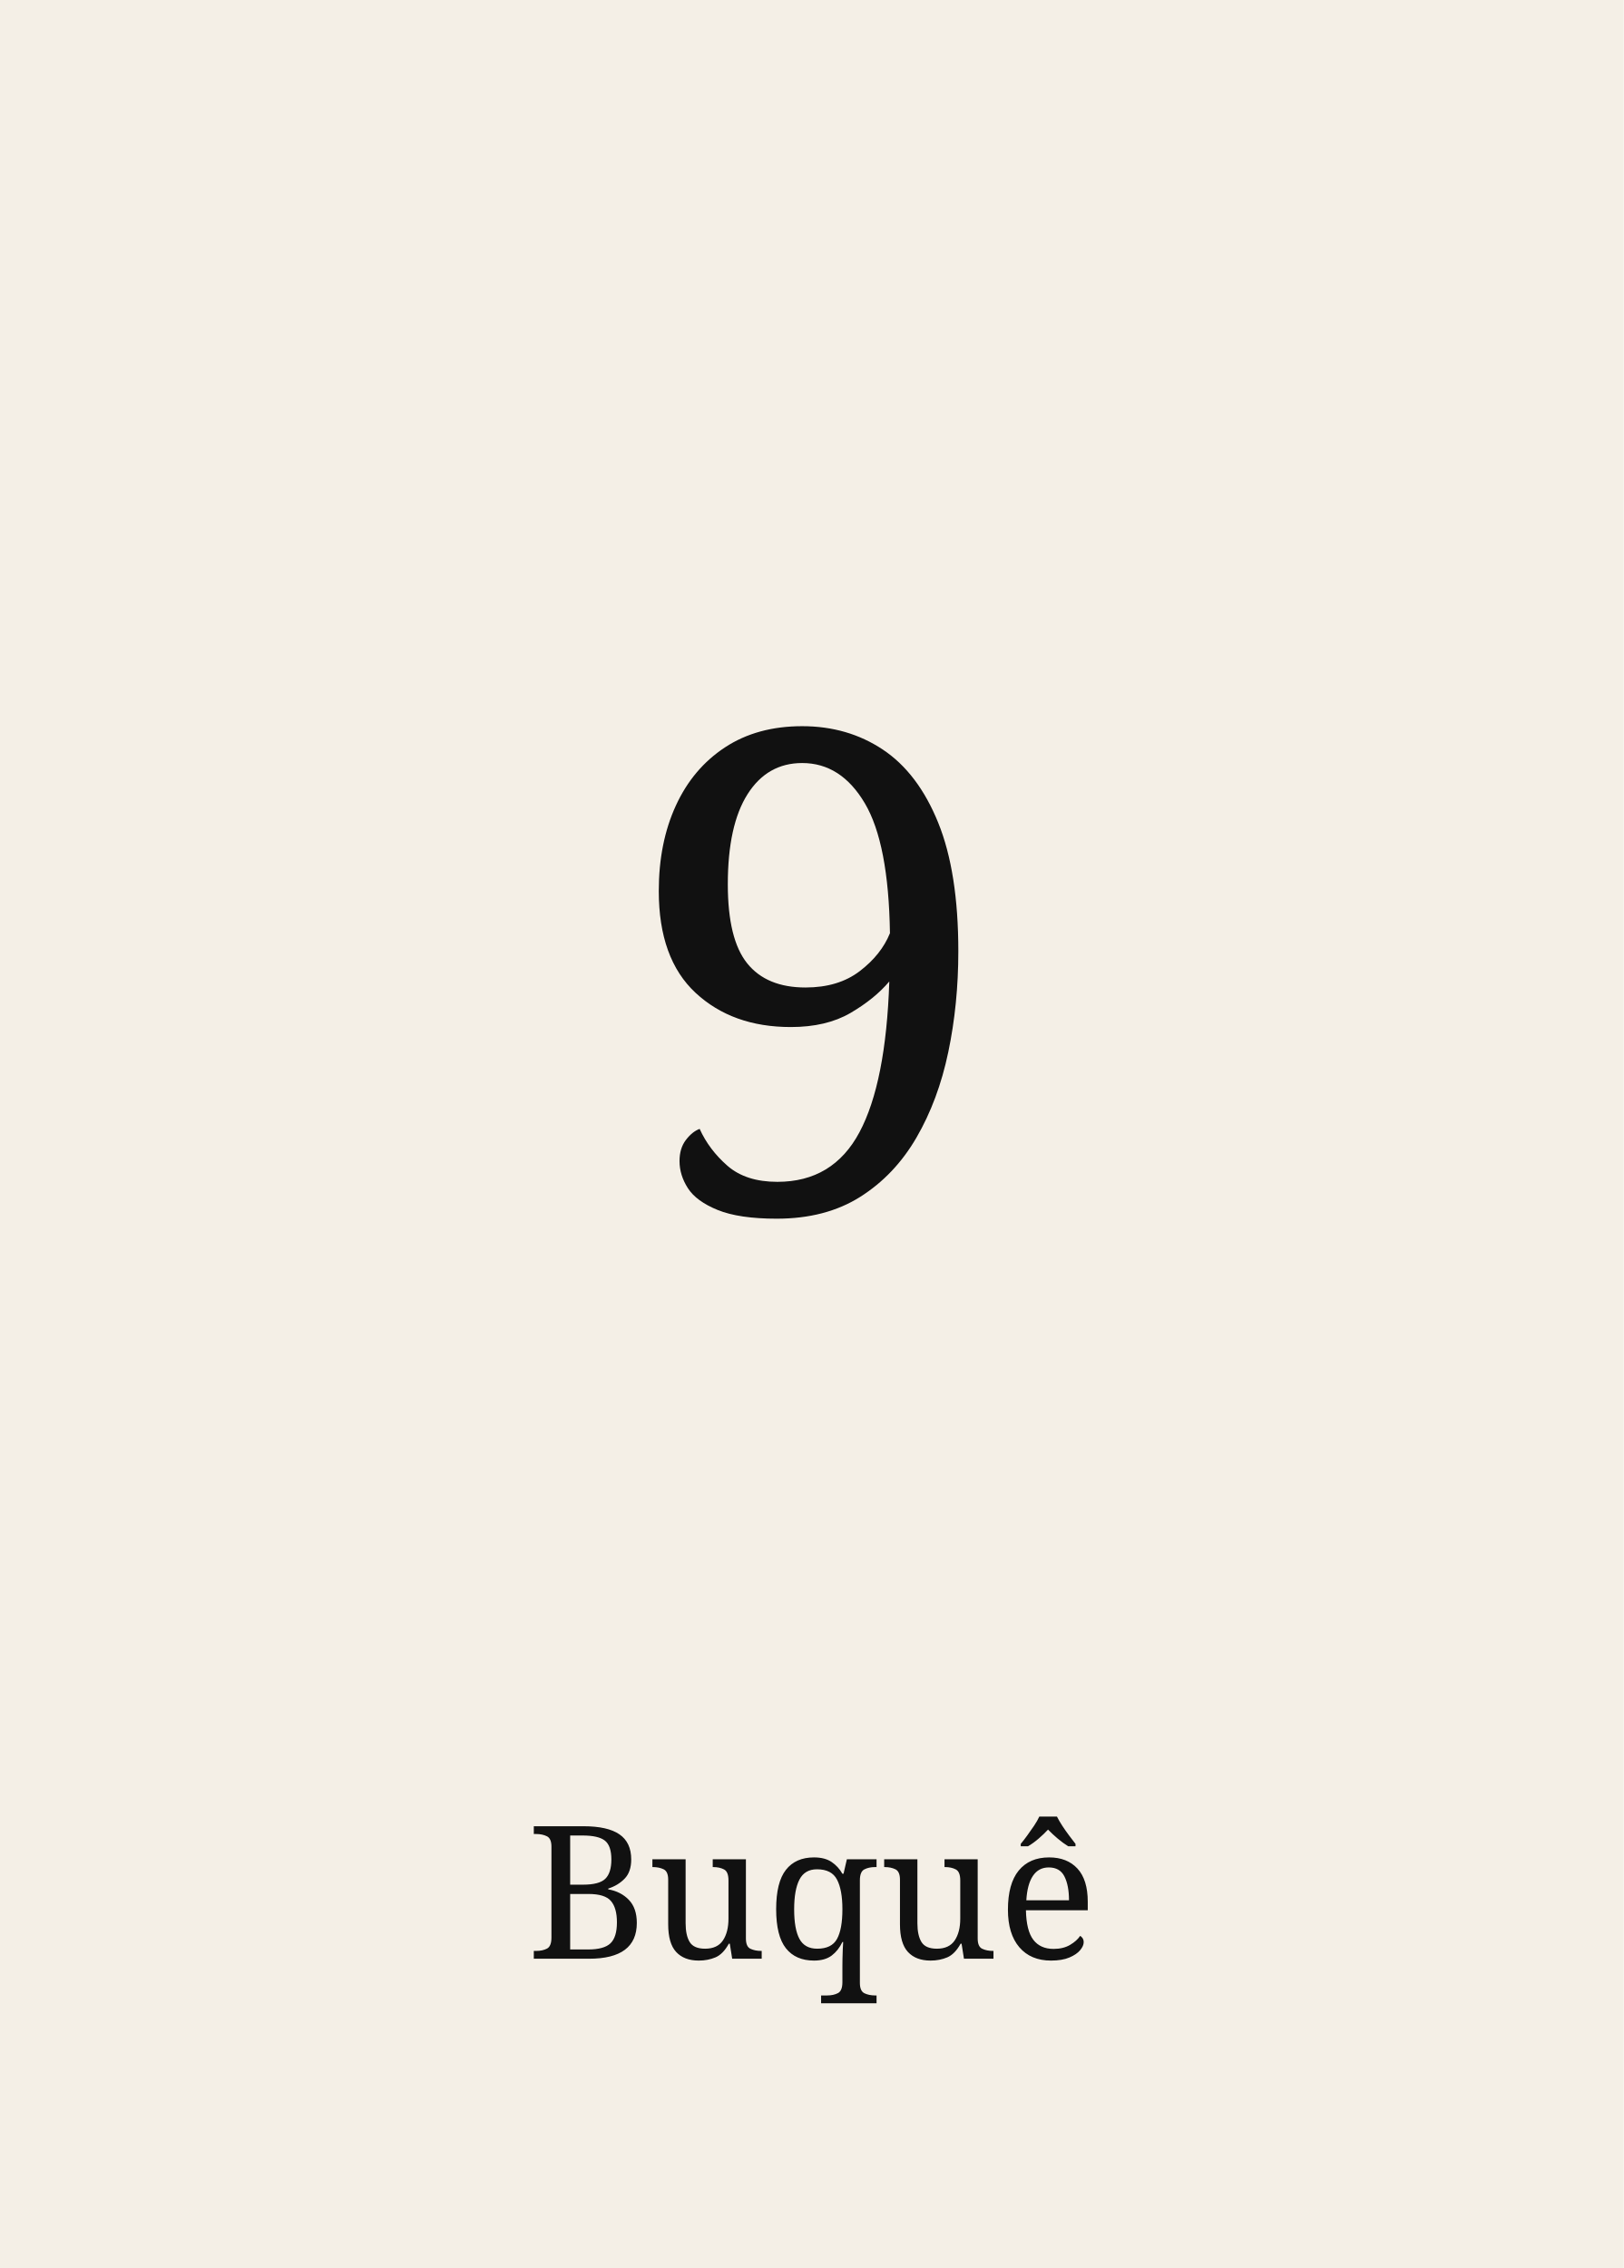
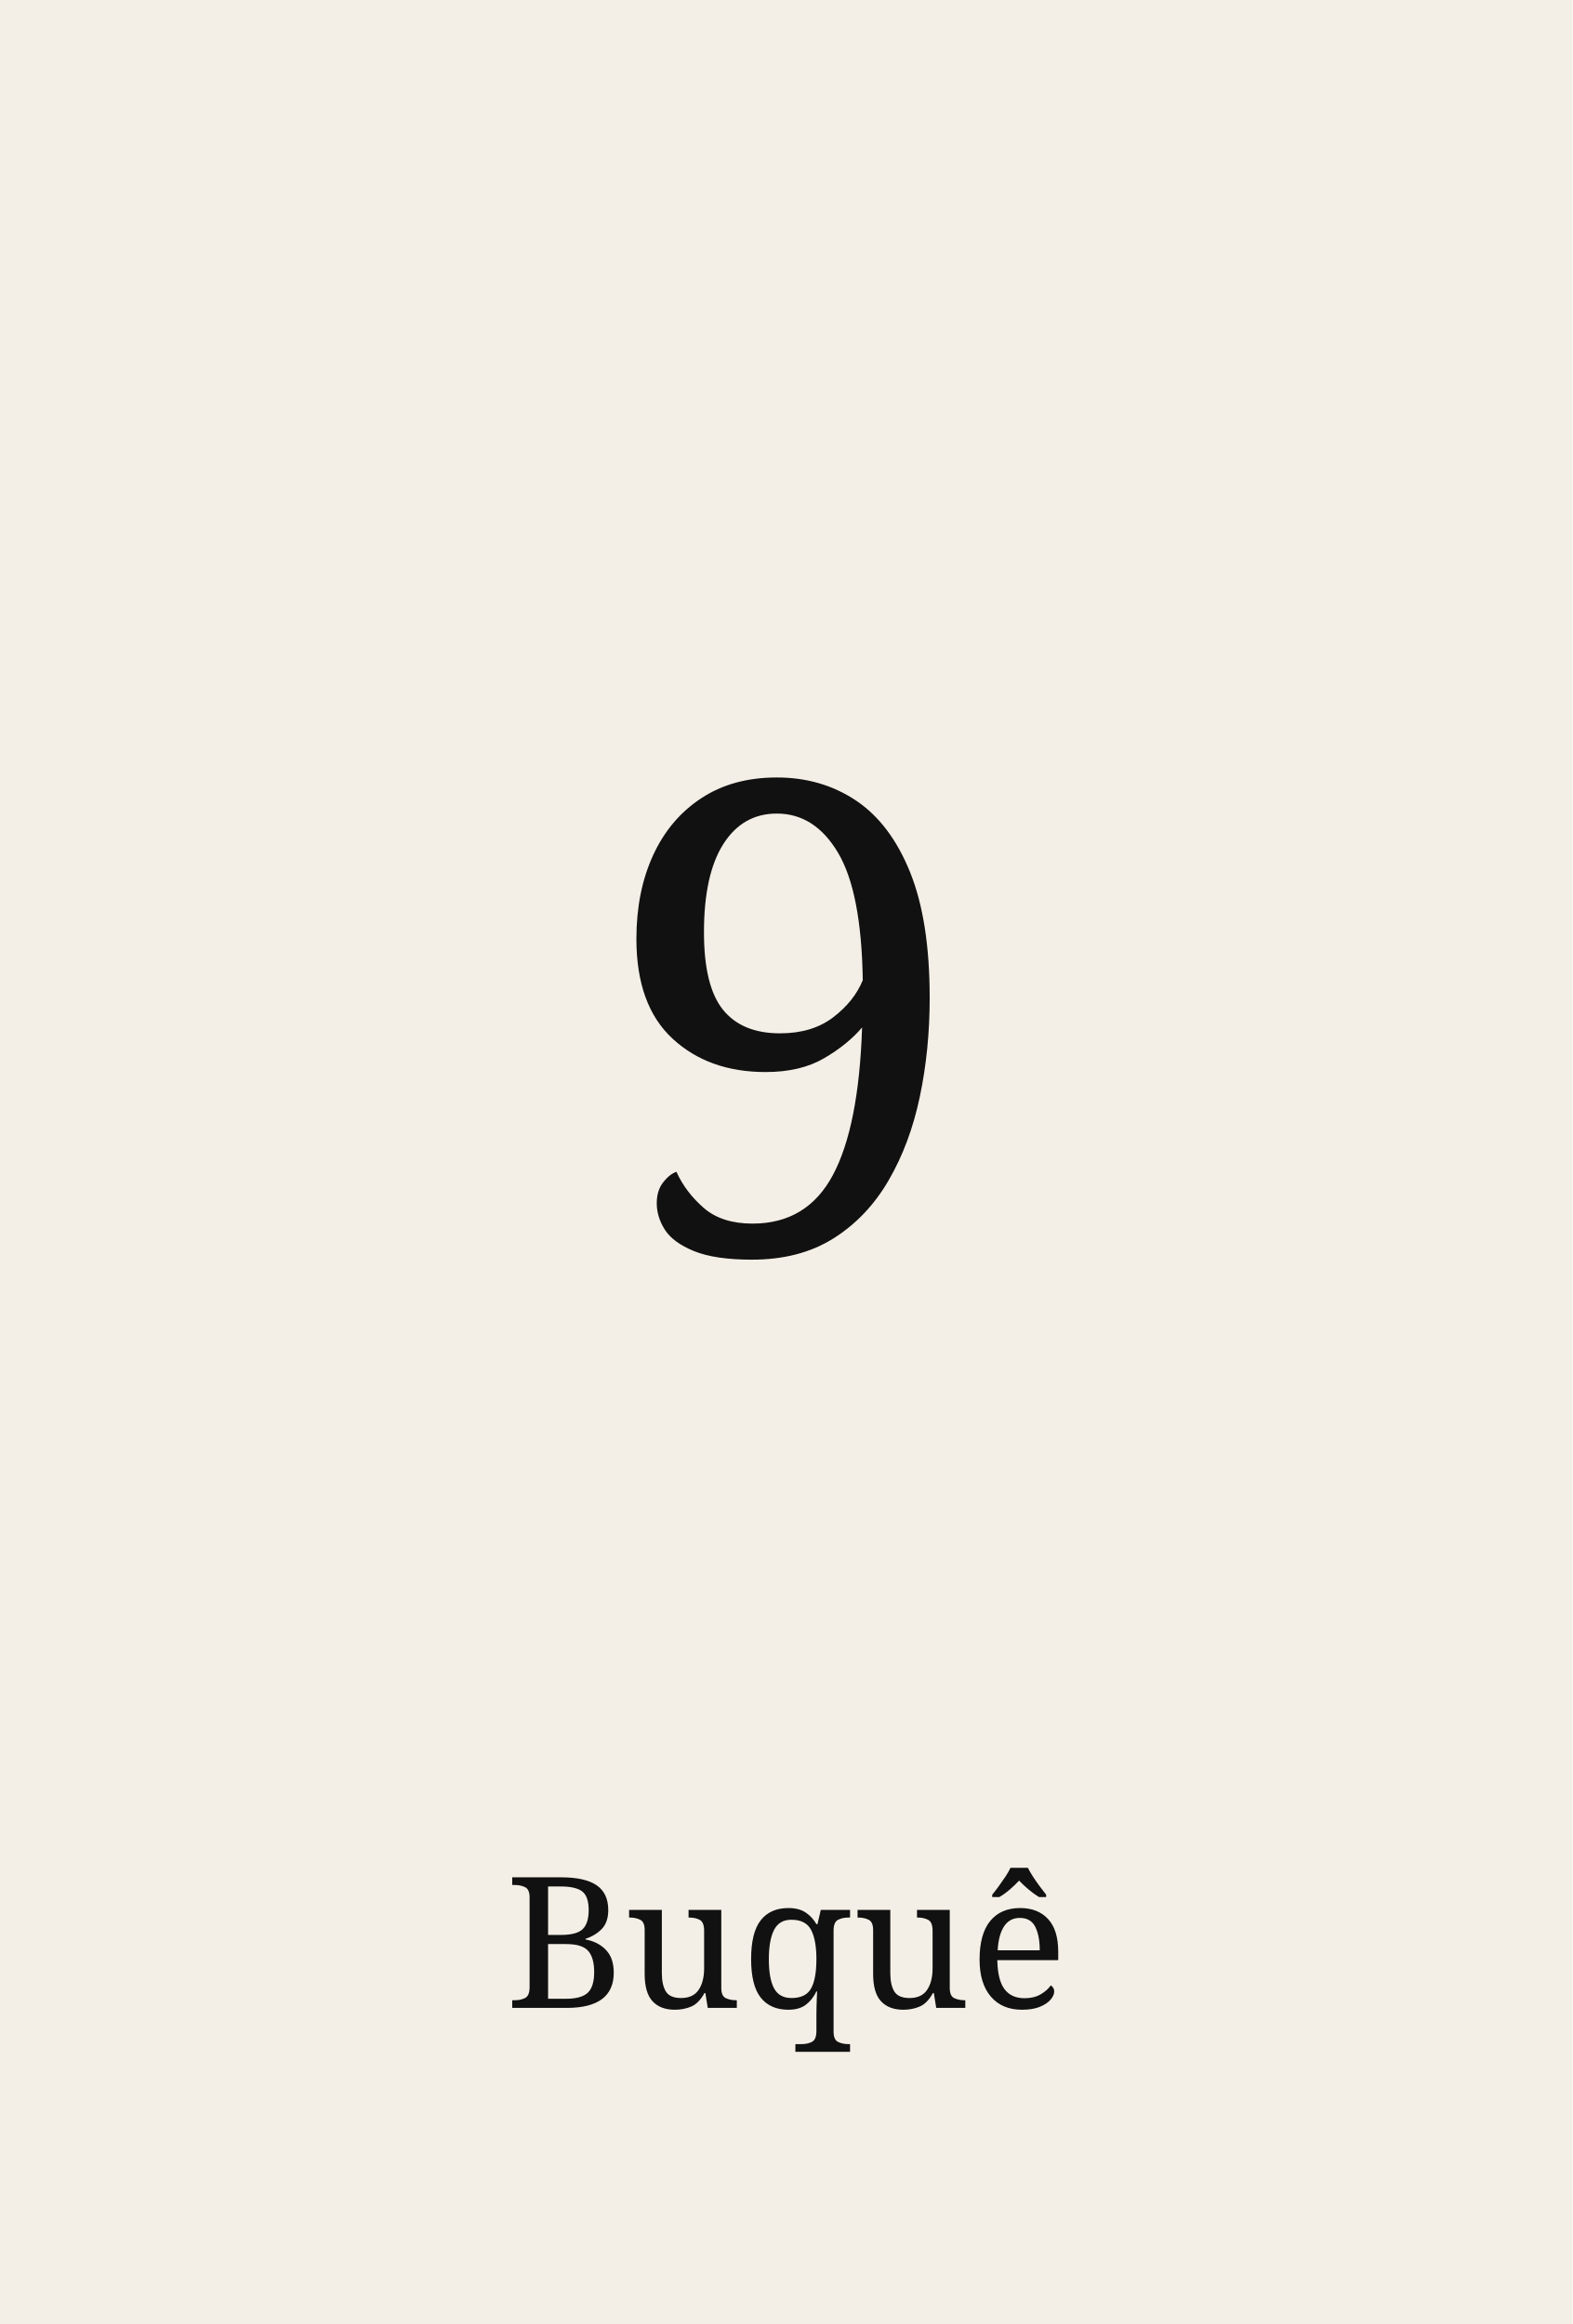
- <svg xmlns="http://www.w3.org/2000/svg" width="630" height="880" viewBox="0 0 630 880">
-   <rect width="630" height="880" fill="#f4efe6" />
+ <svg xmlns="http://www.w3.org/2000/svg" width="791" height="1169" viewBox="0 0 791 1169">
+   <rect width="791" height="1169" fill="#f4efe6" />
  <g font-family="Georgia, serif" fill="#111" text-anchor="middle">
-     <text x="315" y="470" font-size="260">9</text>
-     <text x="315" y="760" font-size="72">Buquê</text>
+     <text x="395.5" y="630" font-size="330">9</text>
+     <text x="395.5" y="1010" font-size="92">Buquê</text>
  </g>
</svg>
